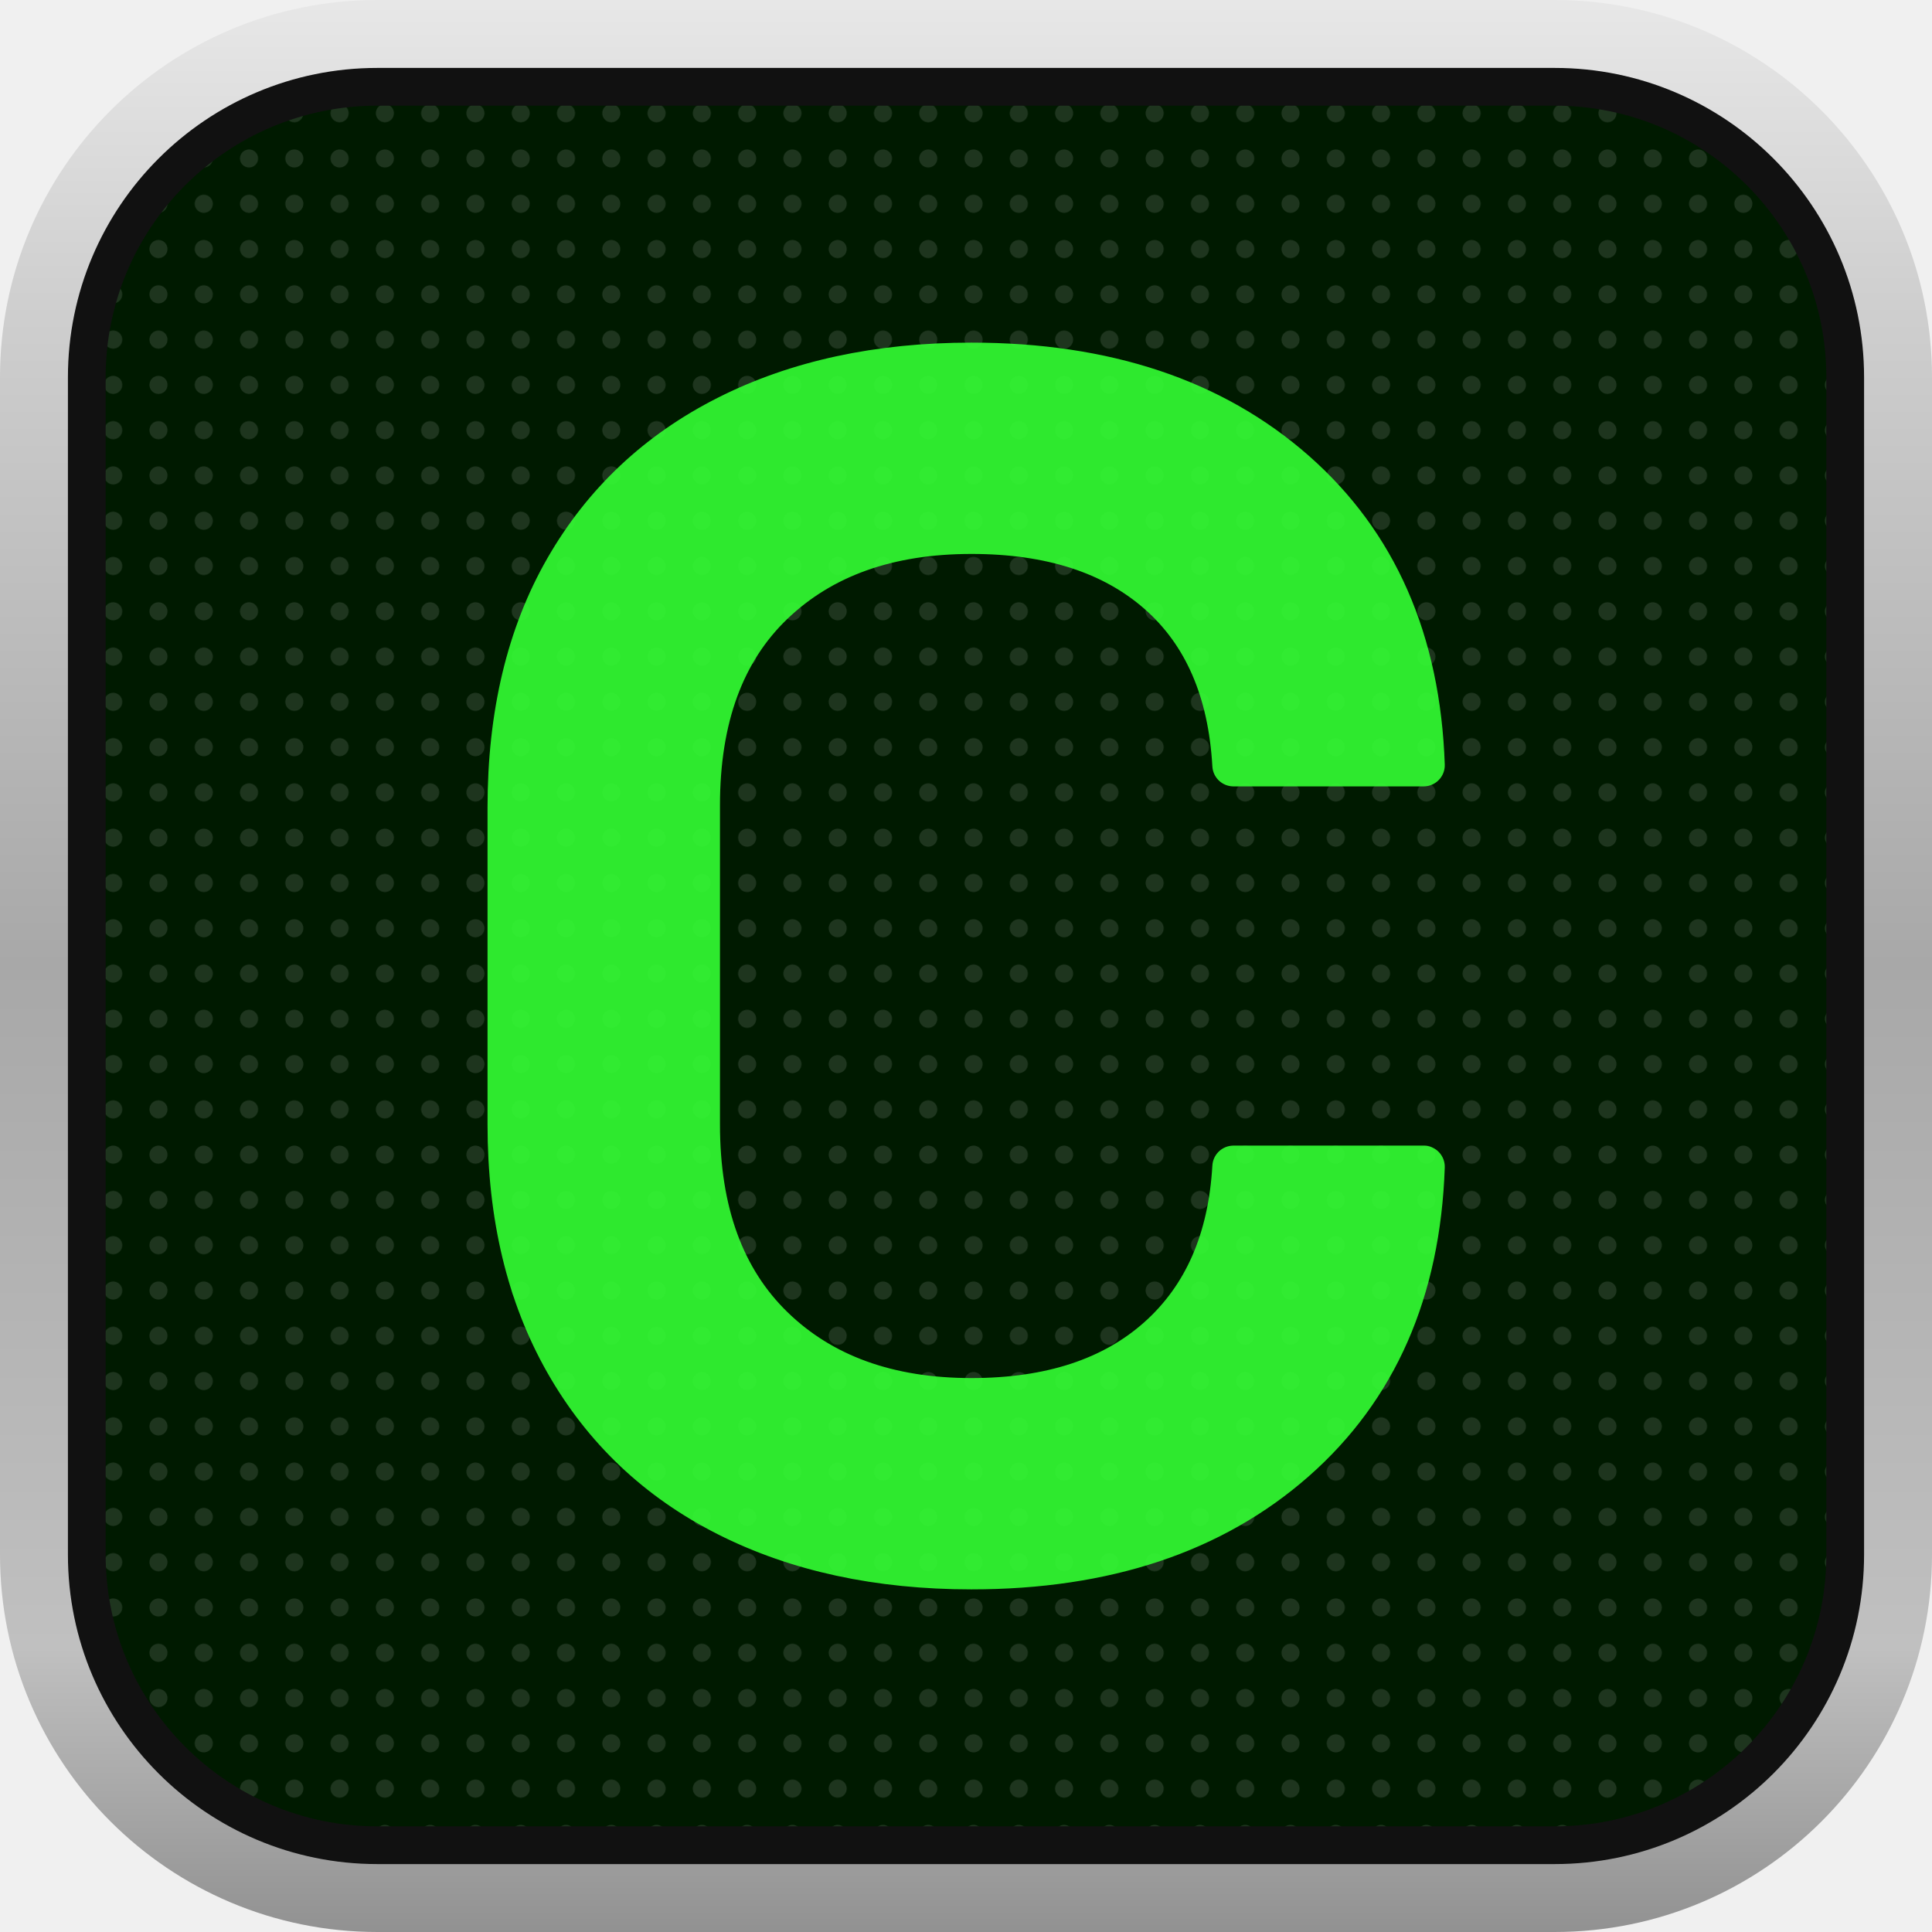
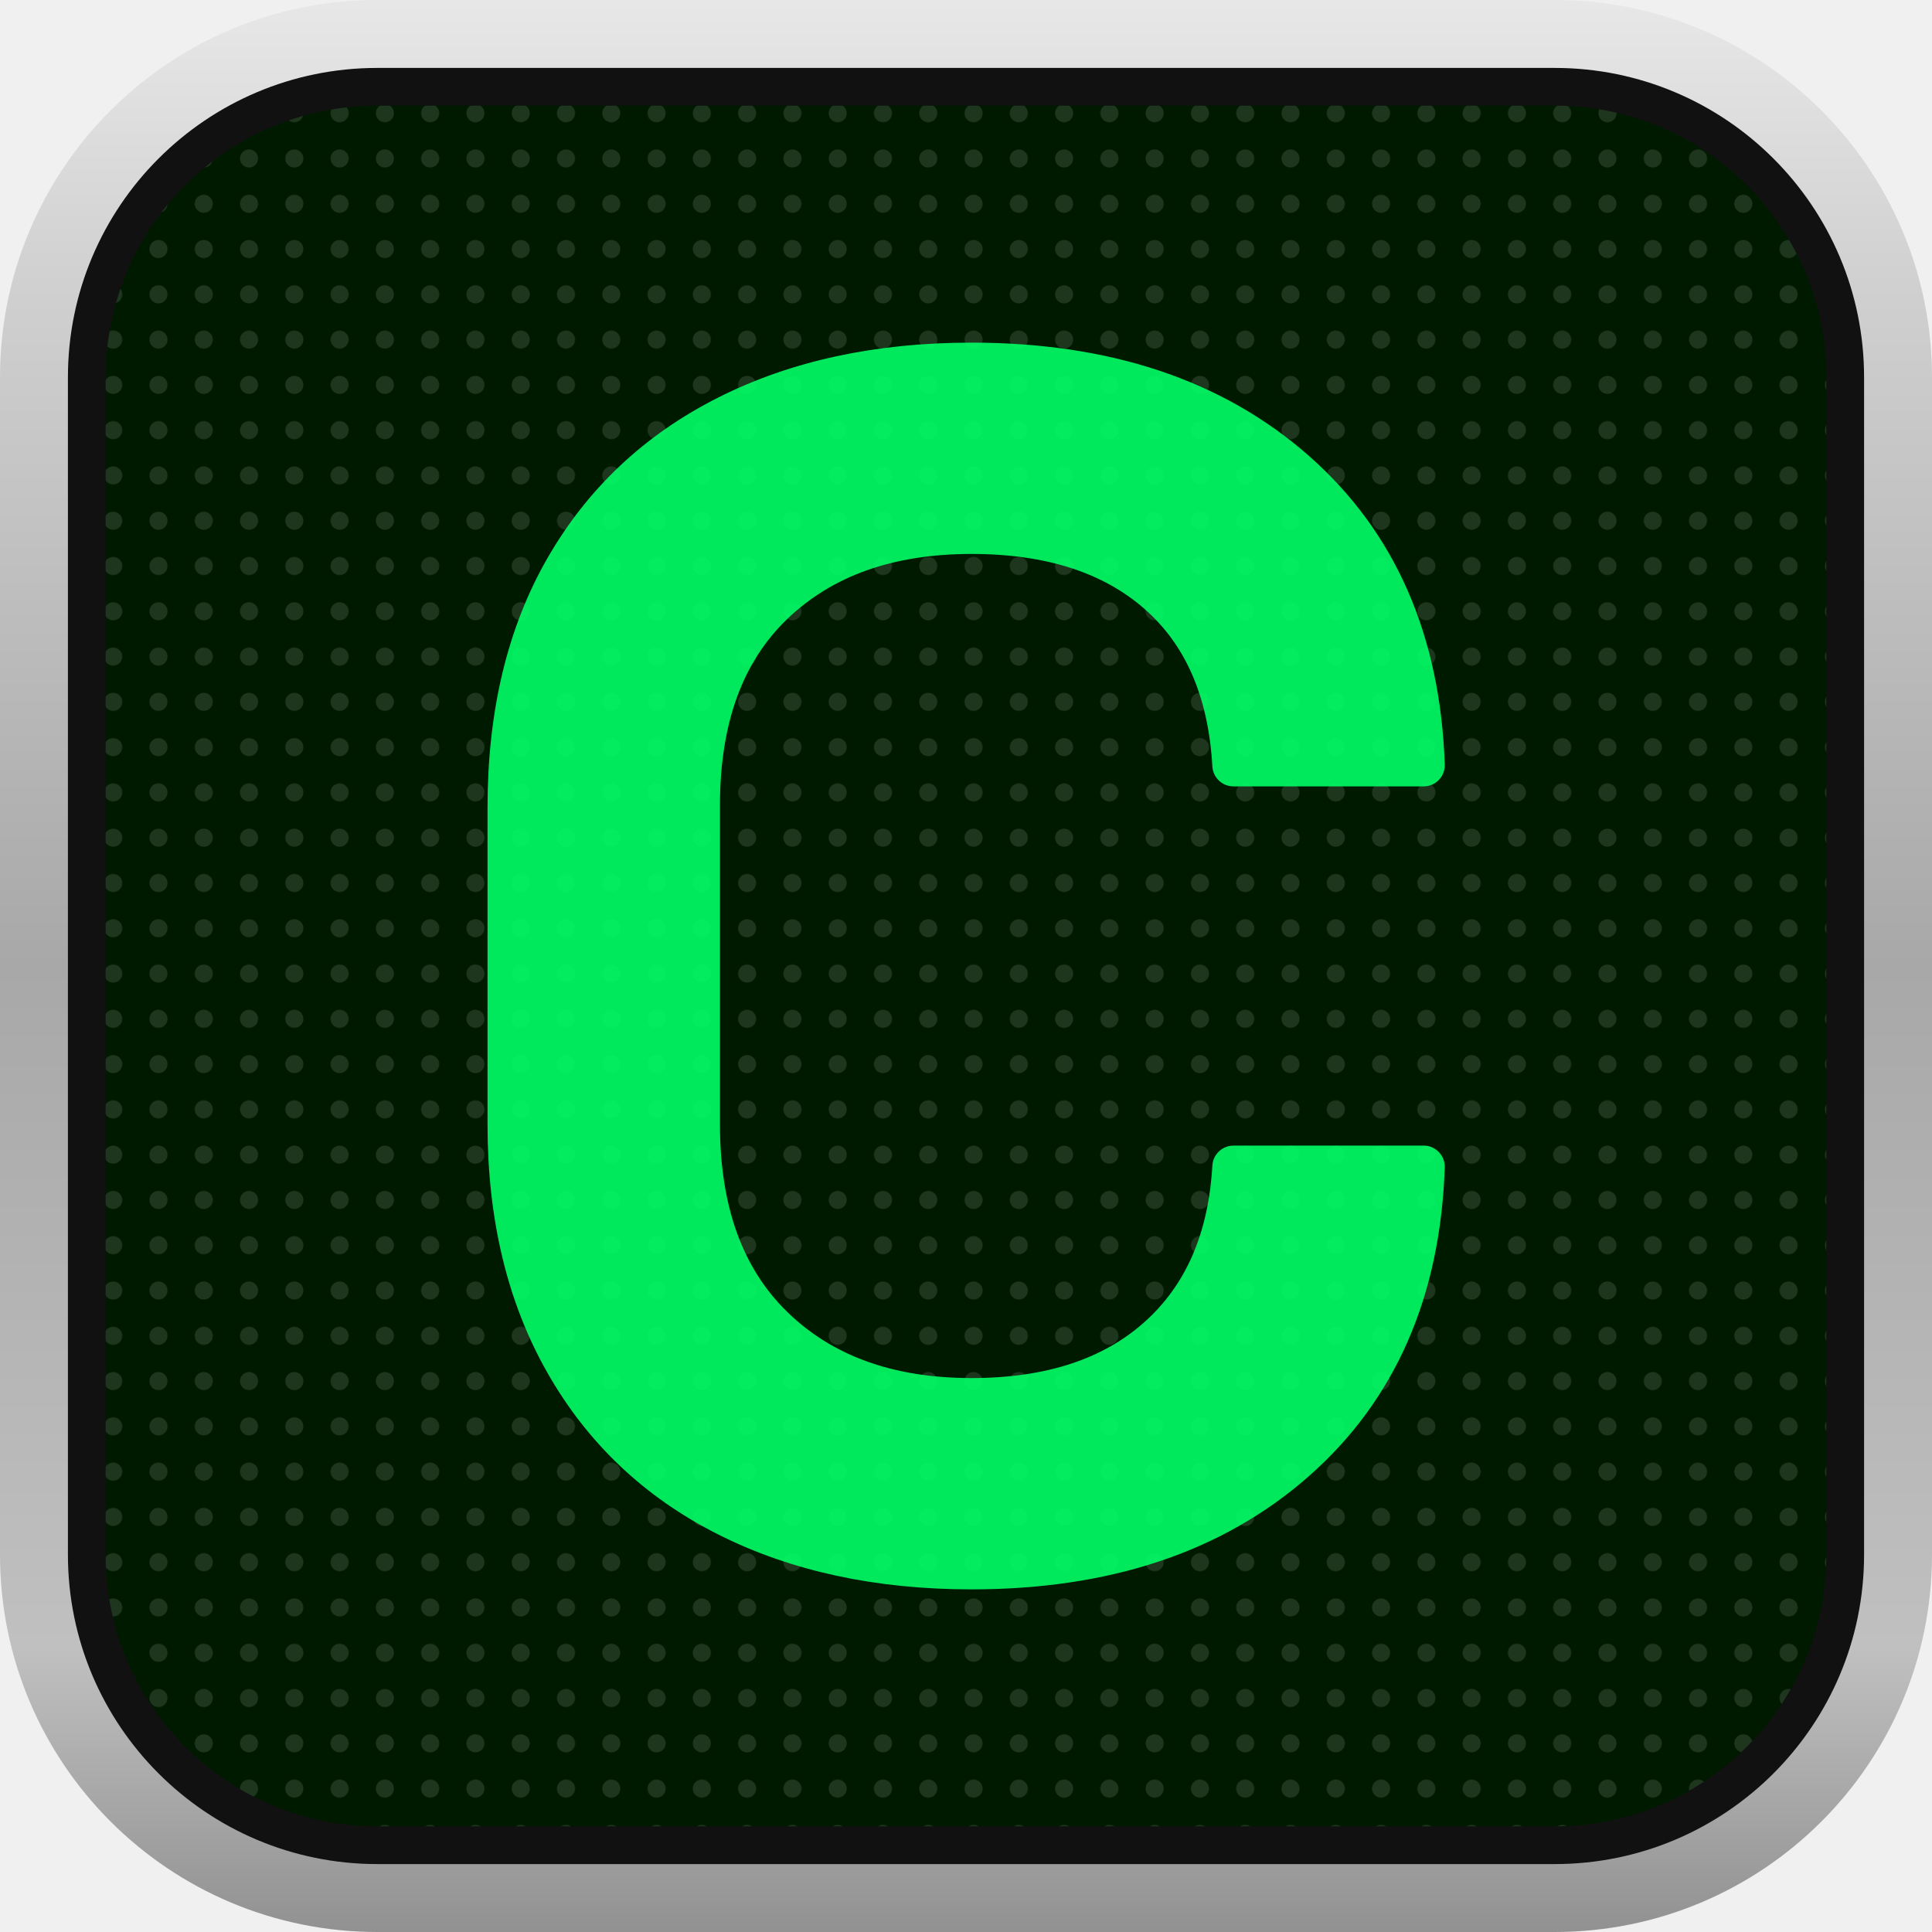
<svg xmlns="http://www.w3.org/2000/svg" viewBox="0 0 512 512">
  <defs>
    <linearGradient id="bezel" x1="0" y1="0" x2="0" y2="1">
      <stop offset="0%" stop-color="#e8e8e8" />
      <stop offset="15%" stop-color="#d0d0d0" />
      <stop offset="50%" stop-color="#a8a8a8" />
      <stop offset="85%" stop-color="#c0c0c0" />
      <stop offset="100%" stop-color="#909090" />
    </linearGradient>
    <pattern id="dots" width="12" height="12" patternUnits="userSpaceOnUse">
      <circle cx="6" cy="6" r="2.4" fill="#ffffff" opacity="0.12" />
    </pattern>
  </defs>
  <rect width="512" height="512" rx="100" fill="url(#bezel)" />
  <rect x="18" y="18" width="476" height="476" rx="82" fill="#111" />
  <rect x="28" y="28" width="456" height="456" rx="72" fill="#001a00" />
  <rect x="28" y="28" width="456" height="456" rx="72" fill="url(#dots)" />
-   <path transform="translate(87.2 410) scale(0.56 -0.56)" fill="#33ff33" stroke="#33ff33" opacity="0.9" stroke-width="20" stroke-linejoin="round" d="M304 -10Q238 -10 188.5 15.0Q139 40 112.0 87.5Q85 135 85 200V350Q85 416 112.0 463.0Q139 510 188.5 535.0Q238 560 304 560Q399 560 457.0 509.0Q515 458 518 370H428Q425 423 392.5 451.5Q360 480 304 480Q245 480 210.0 446.5Q175 413 175 351V200Q175 138 210.0 104.0Q245 70 304 70Q360 70 392.5 99.0Q425 128 428 180H518Q515 92 457.0 41.0Q399 -10 304 -10Z" />
+   <path transform="translate(87.2 410) scale(0.56 -0.56)" fill="#00FF66" stroke="#00FF66" opacity="0.9" stroke-width="20" stroke-linejoin="round" d="M304 -10Q238 -10 188.5 15.0Q139 40 112.0 87.5Q85 135 85 200V350Q85 416 112.0 463.0Q139 510 188.5 535.0Q238 560 304 560Q399 560 457.0 509.0Q515 458 518 370H428Q425 423 392.5 451.5Q360 480 304 480Q245 480 210.0 446.5Q175 413 175 351V200Q175 138 210.0 104.0Q245 70 304 70Q360 70 392.5 99.0Q425 128 428 180H518Q515 92 457.0 41.0Q399 -10 304 -10Z" />
</svg>
